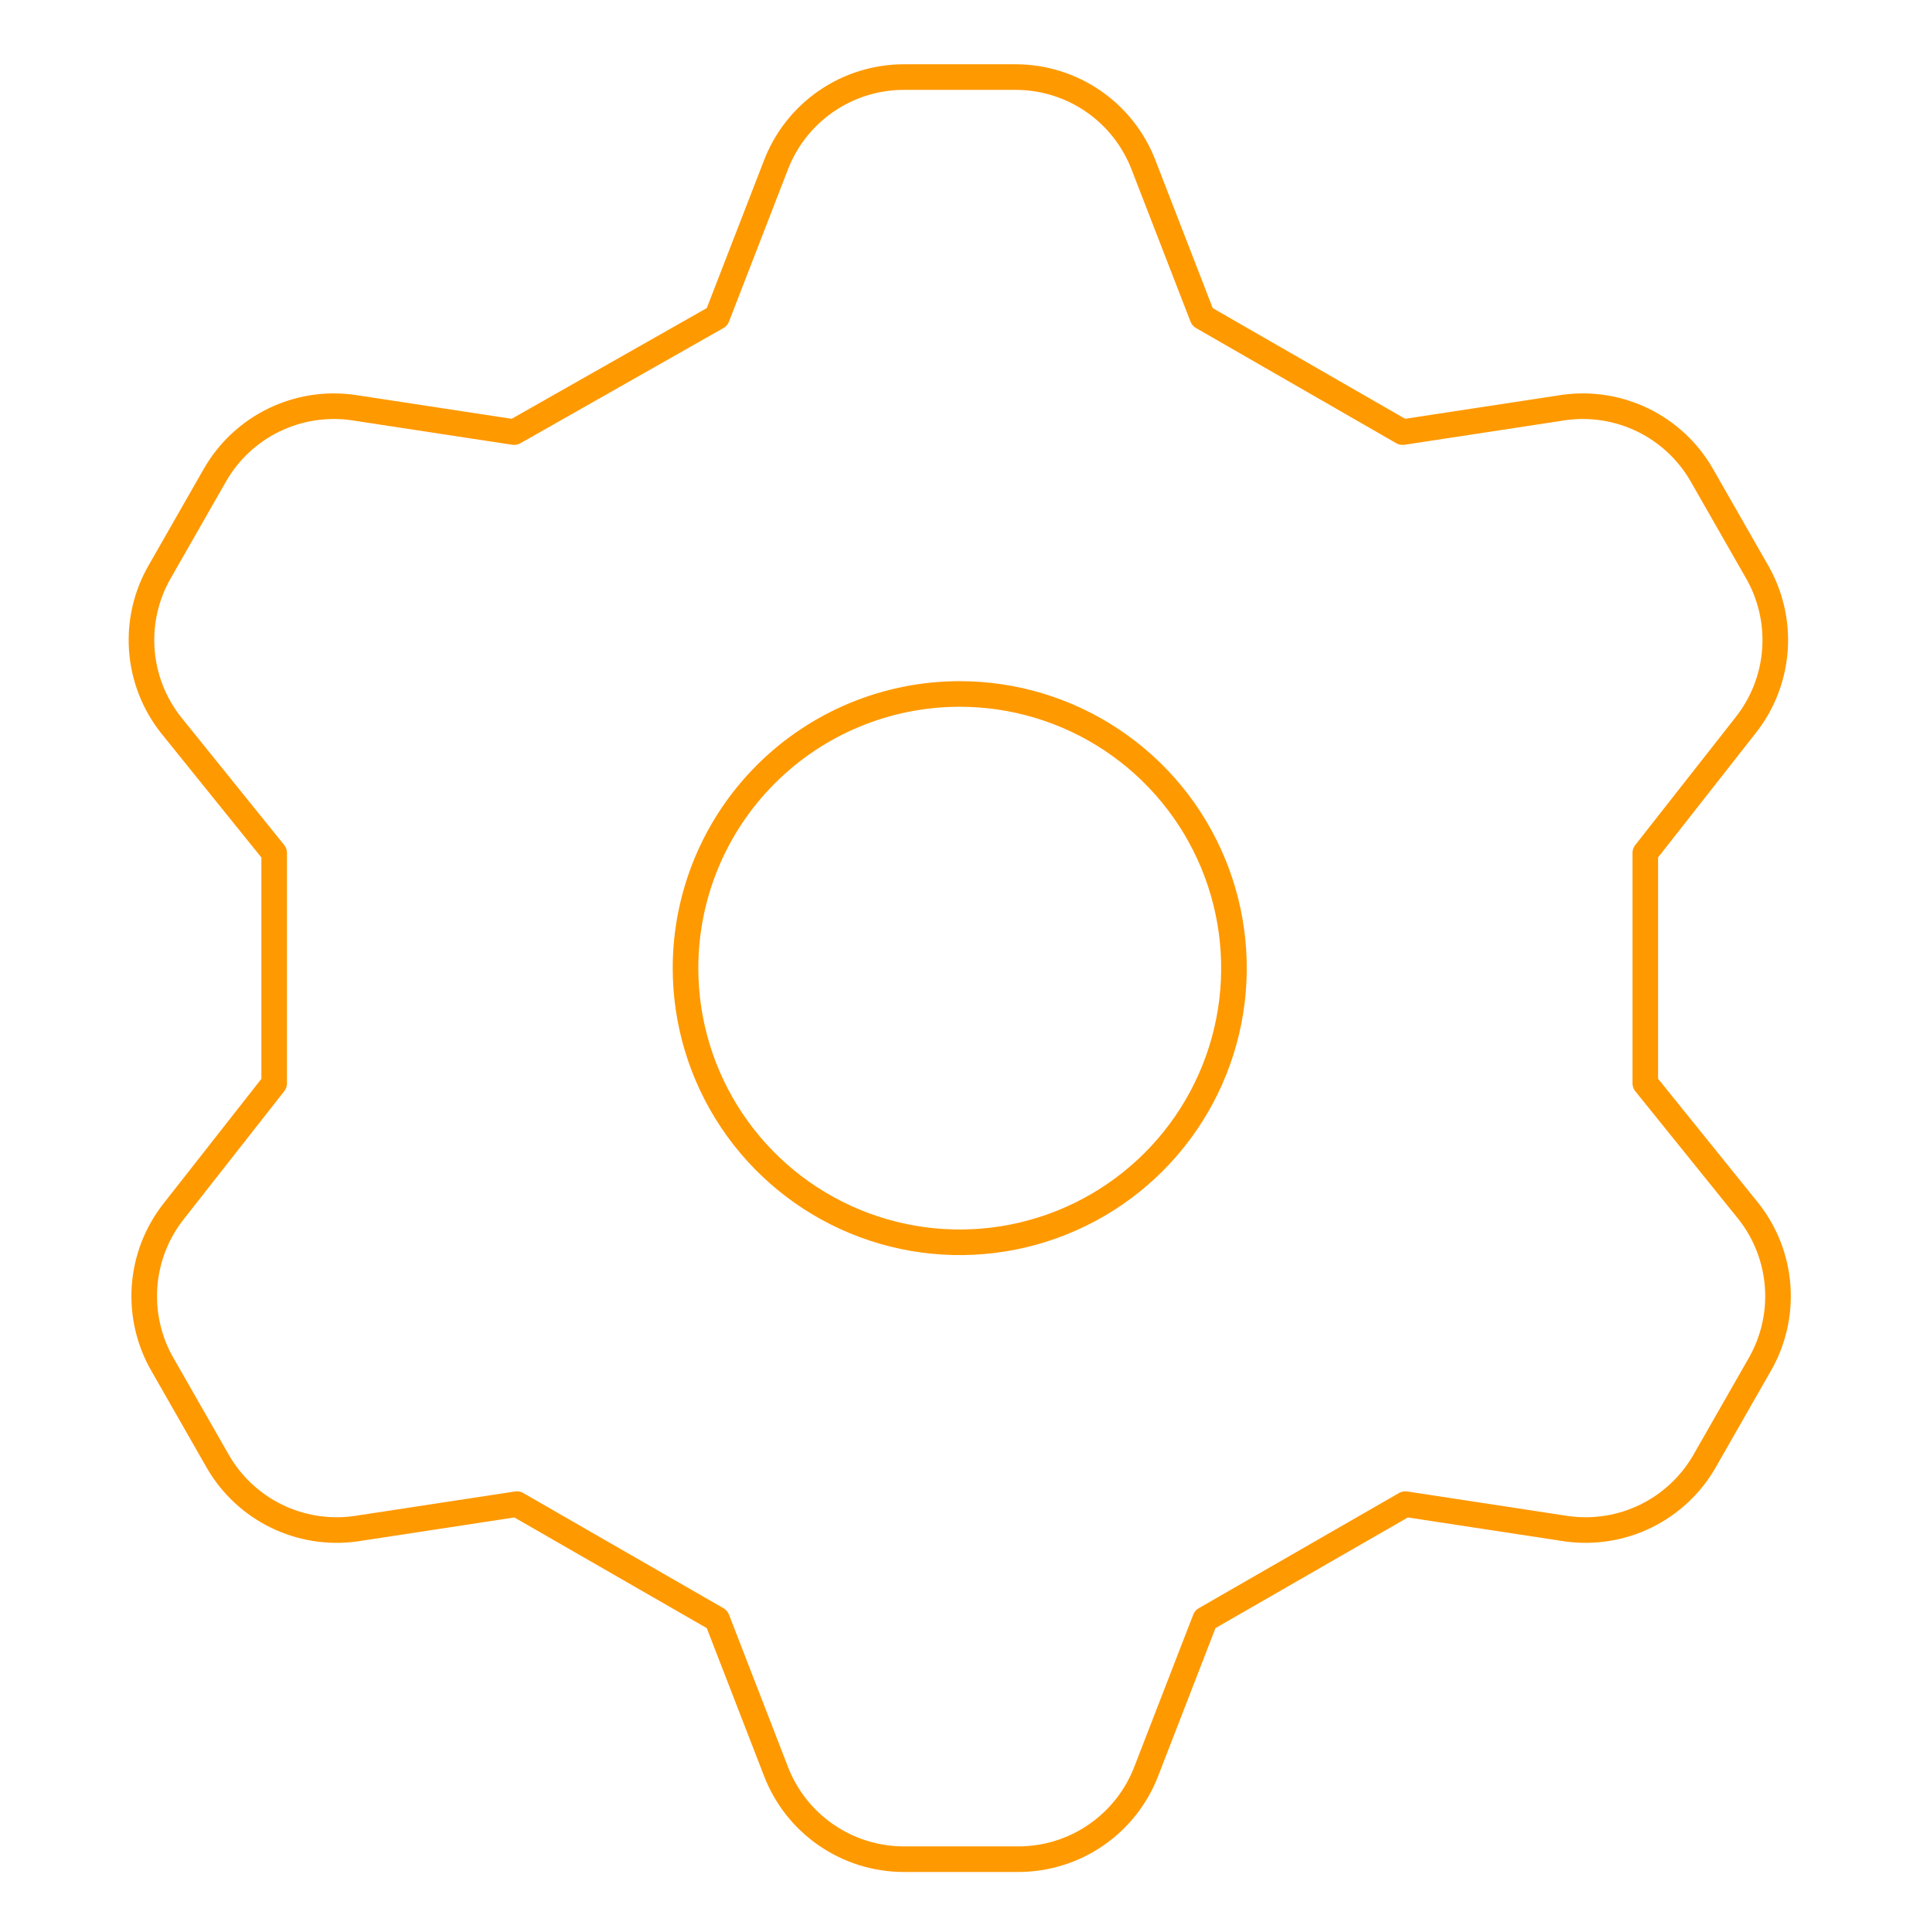
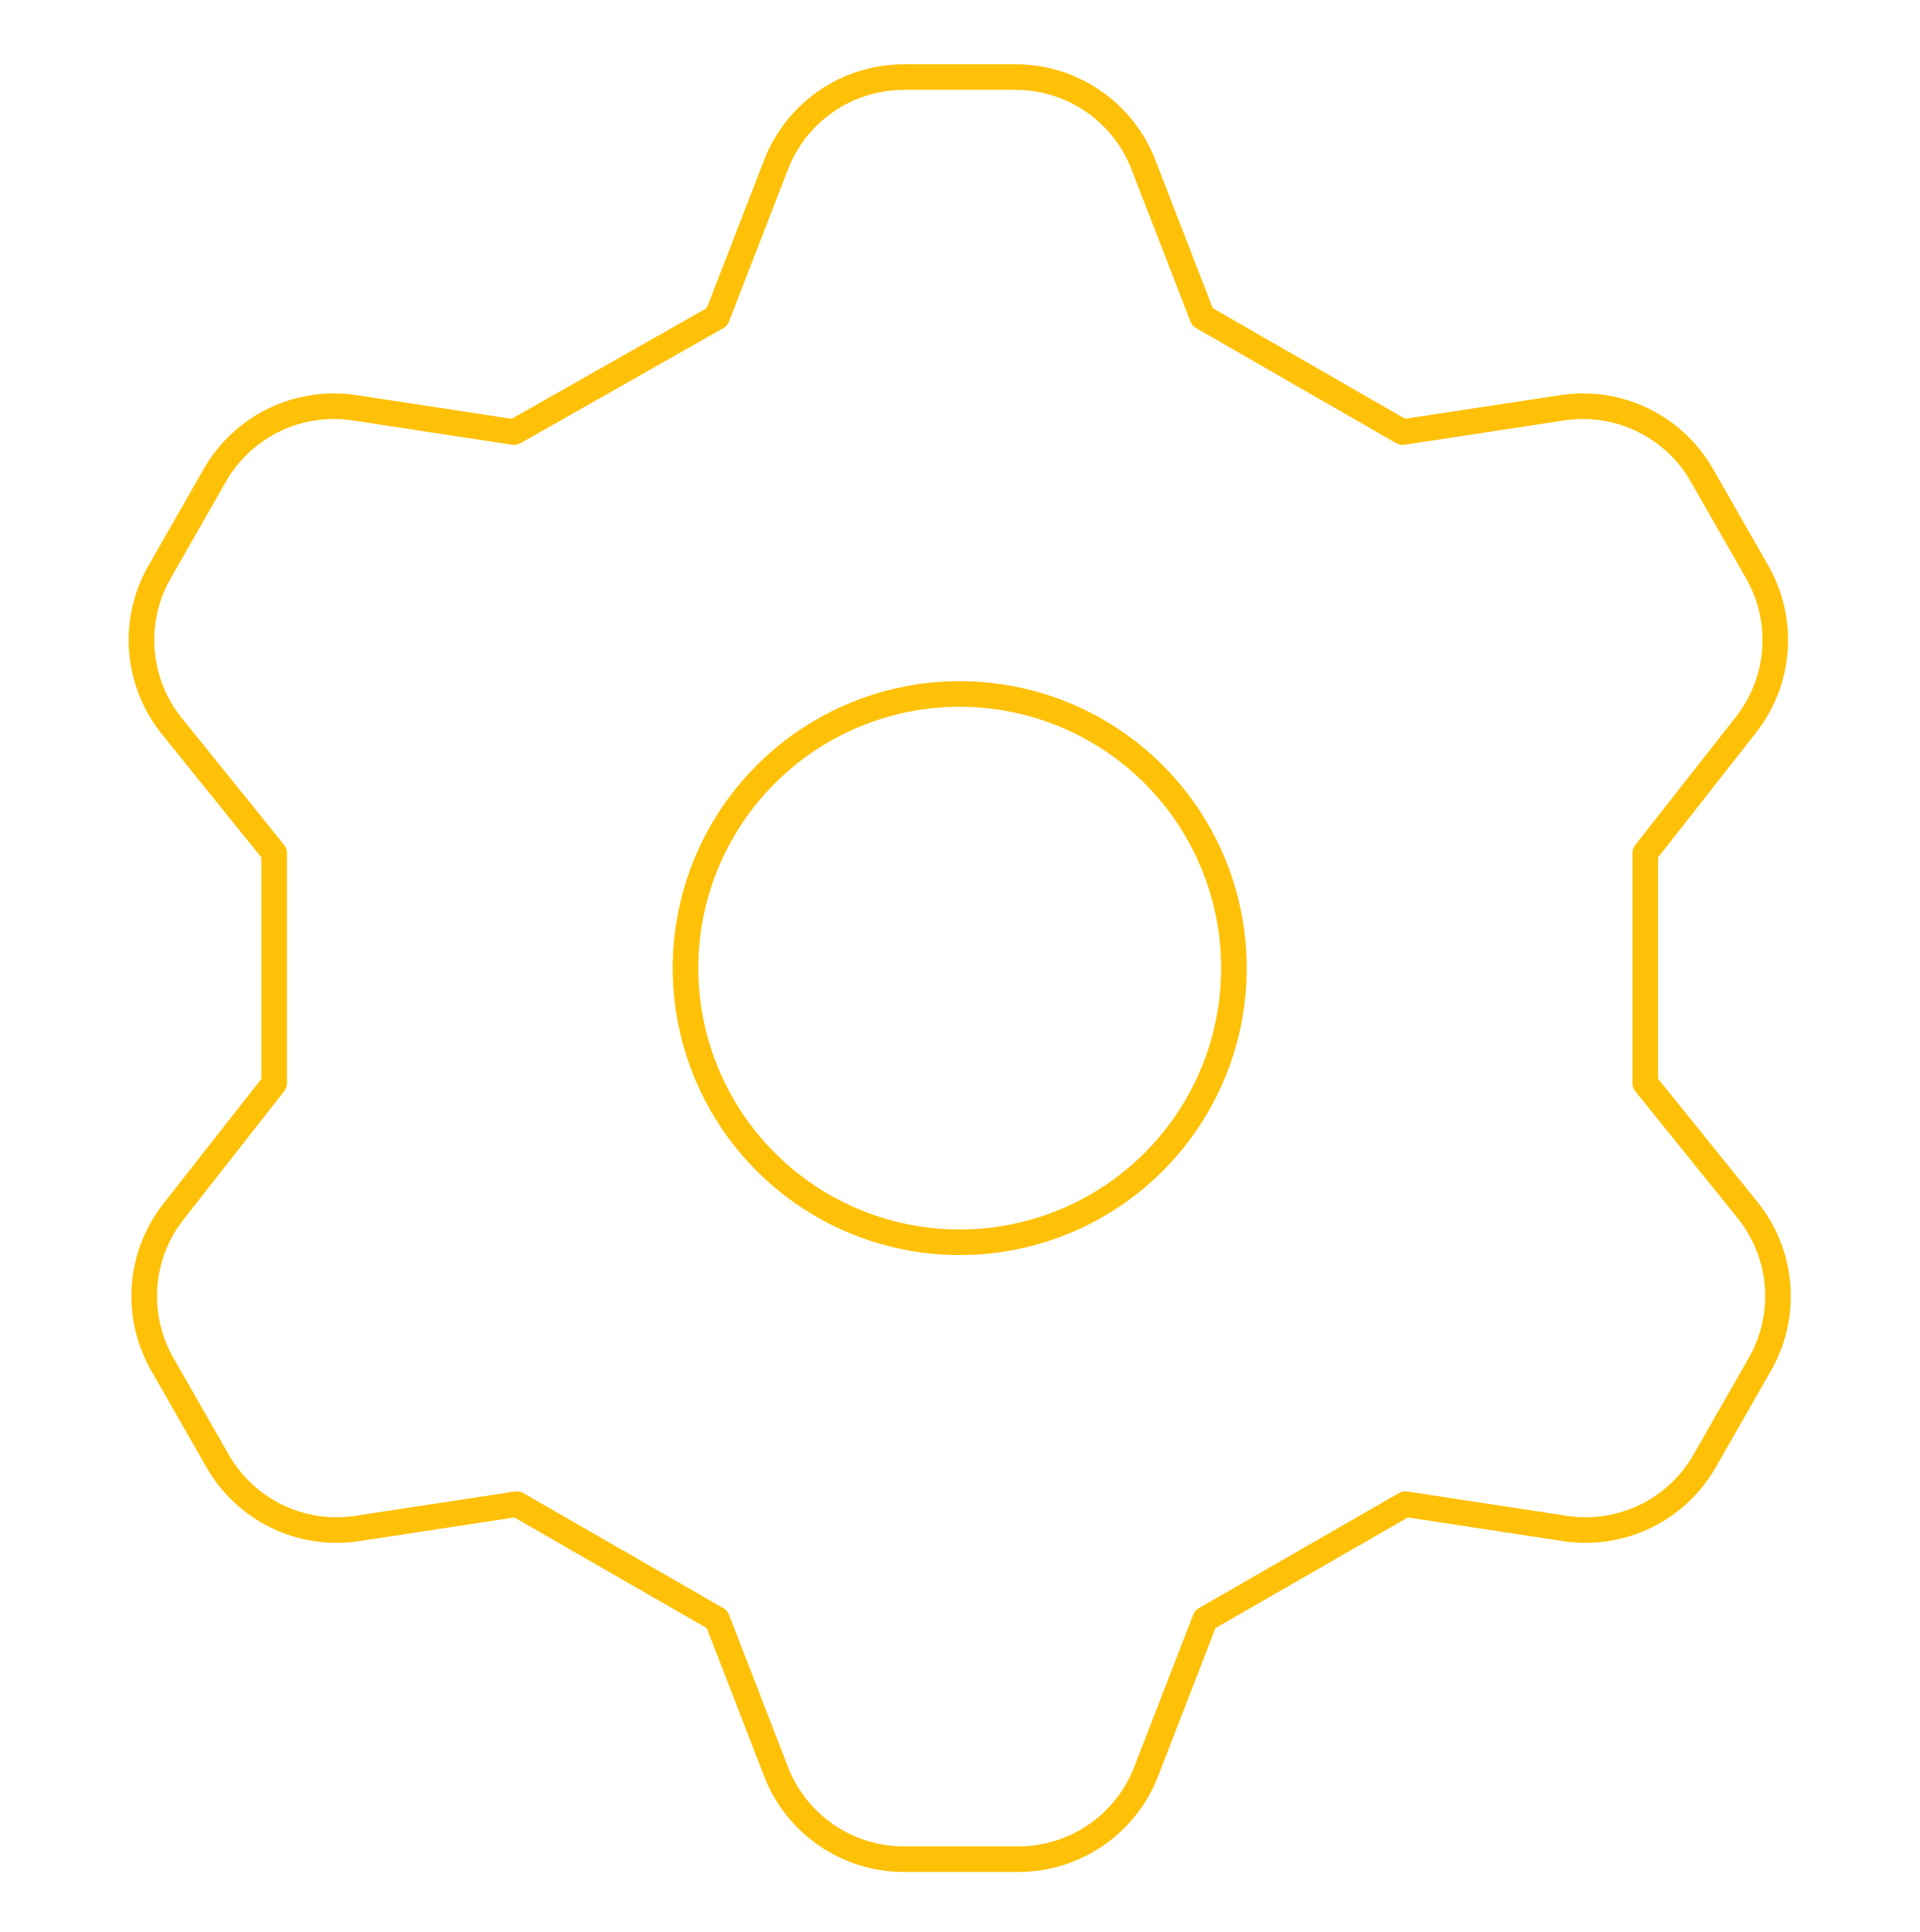
<svg xmlns="http://www.w3.org/2000/svg" width="150" height="151" viewBox="0 0 150 151" fill="none">
-   <path d="M56.033 24.773L60.64 12.881C61.417 10.867 62.784 9.135 64.562 7.911C66.34 6.688 68.446 6.03 70.604 6.023H79.39C81.548 6.03 83.654 6.688 85.432 7.911C87.21 9.135 88.577 10.867 89.354 12.881L93.961 24.773L109.604 33.773L122.247 31.845C124.352 31.559 126.495 31.906 128.402 32.84C130.31 33.775 131.897 35.256 132.961 37.095L137.247 44.595C138.345 46.463 138.851 48.62 138.698 50.782C138.545 52.943 137.74 55.007 136.39 56.702L128.568 66.666V84.666L136.604 94.631C137.954 96.325 138.759 98.39 138.912 100.551C139.065 102.713 138.559 104.87 137.461 106.738L133.175 114.238C132.111 116.076 130.524 117.557 128.617 118.492C126.709 119.427 124.566 119.773 122.461 119.488L109.818 117.559L94.175 126.559L89.568 138.452C88.791 140.466 87.424 142.198 85.646 143.421C83.868 144.645 81.762 145.303 79.604 145.309H70.604C68.446 145.303 66.34 144.645 64.562 143.421C62.784 142.198 61.417 140.466 60.64 138.452L56.033 126.559L40.39 117.559L27.747 119.488C25.642 119.773 23.499 119.427 21.591 118.492C19.684 117.557 18.097 116.076 17.033 114.238L12.747 106.738C11.649 104.87 11.143 102.713 11.296 100.551C11.449 98.39 12.254 96.325 13.604 94.631L21.425 84.666V66.666L13.39 56.702C12.039 55.007 11.235 52.943 11.081 50.782C10.928 48.62 11.434 46.463 12.533 44.595L16.818 37.095C17.883 35.256 19.469 33.775 21.377 32.84C23.285 31.906 25.427 31.559 27.533 31.845L40.175 33.773L56.033 24.773ZM53.568 75.666C53.568 79.904 54.825 84.047 57.18 87.571C59.534 91.095 62.881 93.842 66.796 95.464C70.712 97.086 75.021 97.51 79.177 96.683C83.334 95.856 87.152 93.815 90.149 90.819C93.146 87.822 95.187 84.004 96.014 79.847C96.841 75.69 96.416 71.382 94.794 67.466C93.172 63.55 90.426 60.204 86.902 57.849C83.378 55.495 79.235 54.238 74.997 54.238C69.314 54.238 63.863 56.495 59.845 60.514C55.826 64.533 53.568 69.983 53.568 75.666V75.666Z" stroke="#FF9900" stroke-width="2" stroke-linecap="round" stroke-linejoin="round" />
+   <path d="M56.033 24.773L60.64 12.881C61.417 10.867 62.784 9.135 64.562 7.911C66.34 6.688 68.446 6.03 70.604 6.023H79.39C81.548 6.03 83.654 6.688 85.432 7.911C87.21 9.135 88.577 10.867 89.354 12.881L93.961 24.773L109.604 33.773L122.247 31.845C124.352 31.559 126.495 31.906 128.402 32.84C130.31 33.775 131.897 35.256 132.961 37.095L137.247 44.595C138.345 46.463 138.851 48.62 138.698 50.782C138.545 52.943 137.74 55.007 136.39 56.702L128.568 66.666V84.666L136.604 94.631C137.954 96.325 138.759 98.39 138.912 100.551C139.065 102.713 138.559 104.87 137.461 106.738L133.175 114.238C132.111 116.076 130.524 117.557 128.617 118.492C126.709 119.427 124.566 119.773 122.461 119.488L109.818 117.559L94.175 126.559L89.568 138.452C88.791 140.466 87.424 142.198 85.646 143.421C83.868 144.645 81.762 145.303 79.604 145.309H70.604C68.446 145.303 66.34 144.645 64.562 143.421C62.784 142.198 61.417 140.466 60.64 138.452L56.033 126.559L40.39 117.559L27.747 119.488C25.642 119.773 23.499 119.427 21.591 118.492C19.684 117.557 18.097 116.076 17.033 114.238L12.747 106.738C11.649 104.87 11.143 102.713 11.296 100.551C11.449 98.39 12.254 96.325 13.604 94.631L21.425 84.666V66.666L13.39 56.702C12.039 55.007 11.235 52.943 11.081 50.782C10.928 48.62 11.434 46.463 12.533 44.595L16.818 37.095C17.883 35.256 19.469 33.775 21.377 32.84C23.285 31.906 25.427 31.559 27.533 31.845L40.175 33.773L56.033 24.773ZM53.568 75.666C53.568 79.904 54.825 84.047 57.18 87.571C59.534 91.095 62.881 93.842 66.796 95.464C70.712 97.086 75.021 97.51 79.177 96.683C83.334 95.856 87.152 93.815 90.149 90.819C93.146 87.822 95.187 84.004 96.014 79.847C96.841 75.69 96.416 71.382 94.794 67.466C93.172 63.55 90.426 60.204 86.902 57.849C83.378 55.495 79.235 54.238 74.997 54.238C69.314 54.238 63.863 56.495 59.845 60.514C55.826 64.533 53.568 69.983 53.568 75.666V75.666Z" stroke="#FFC107" stroke-width="2" stroke-linecap="round" stroke-linejoin="round" />
</svg>
